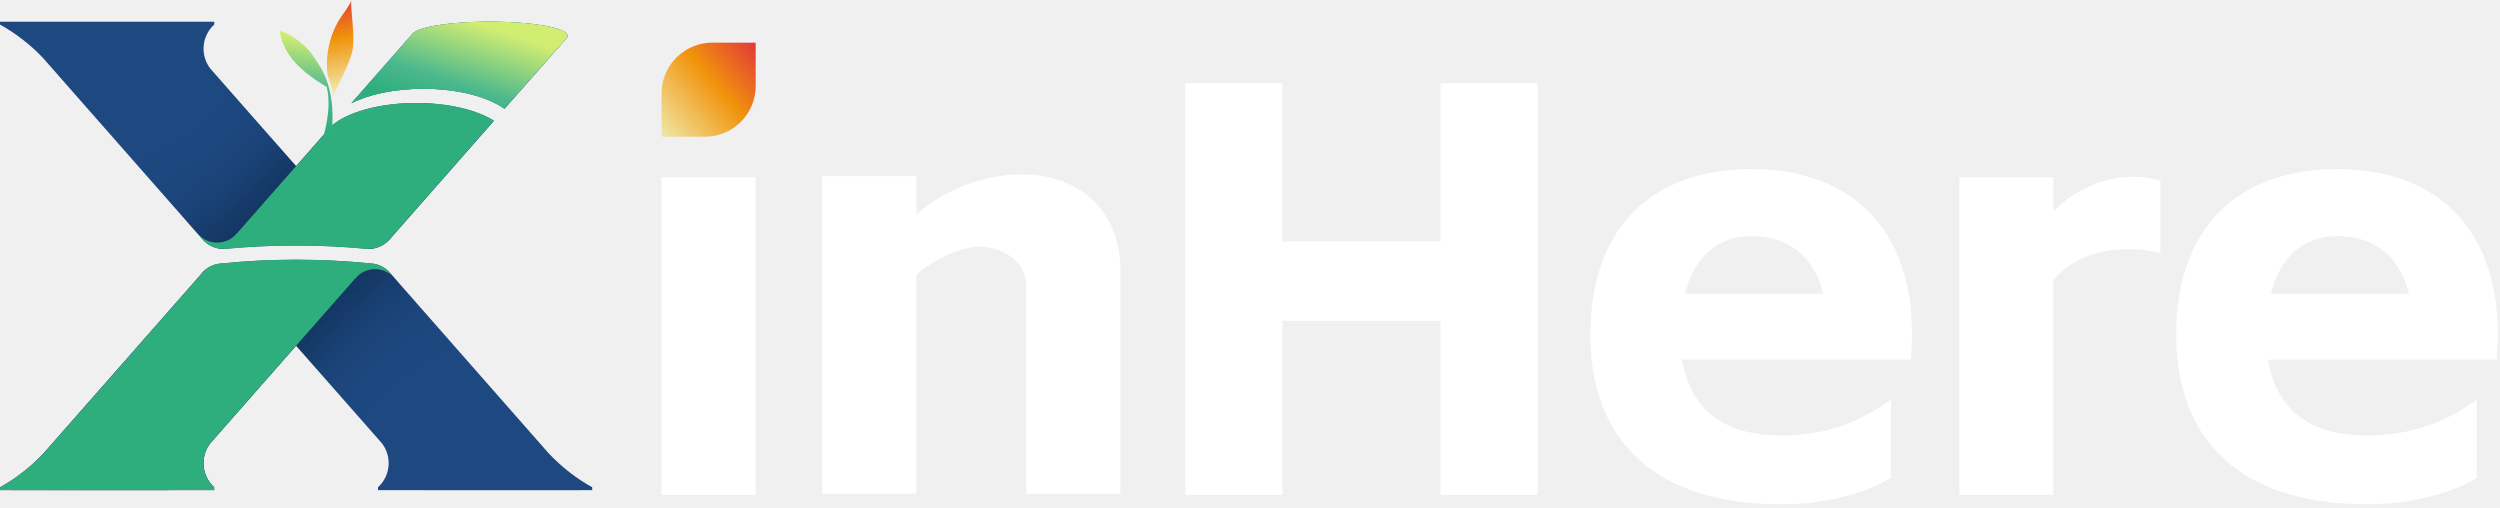
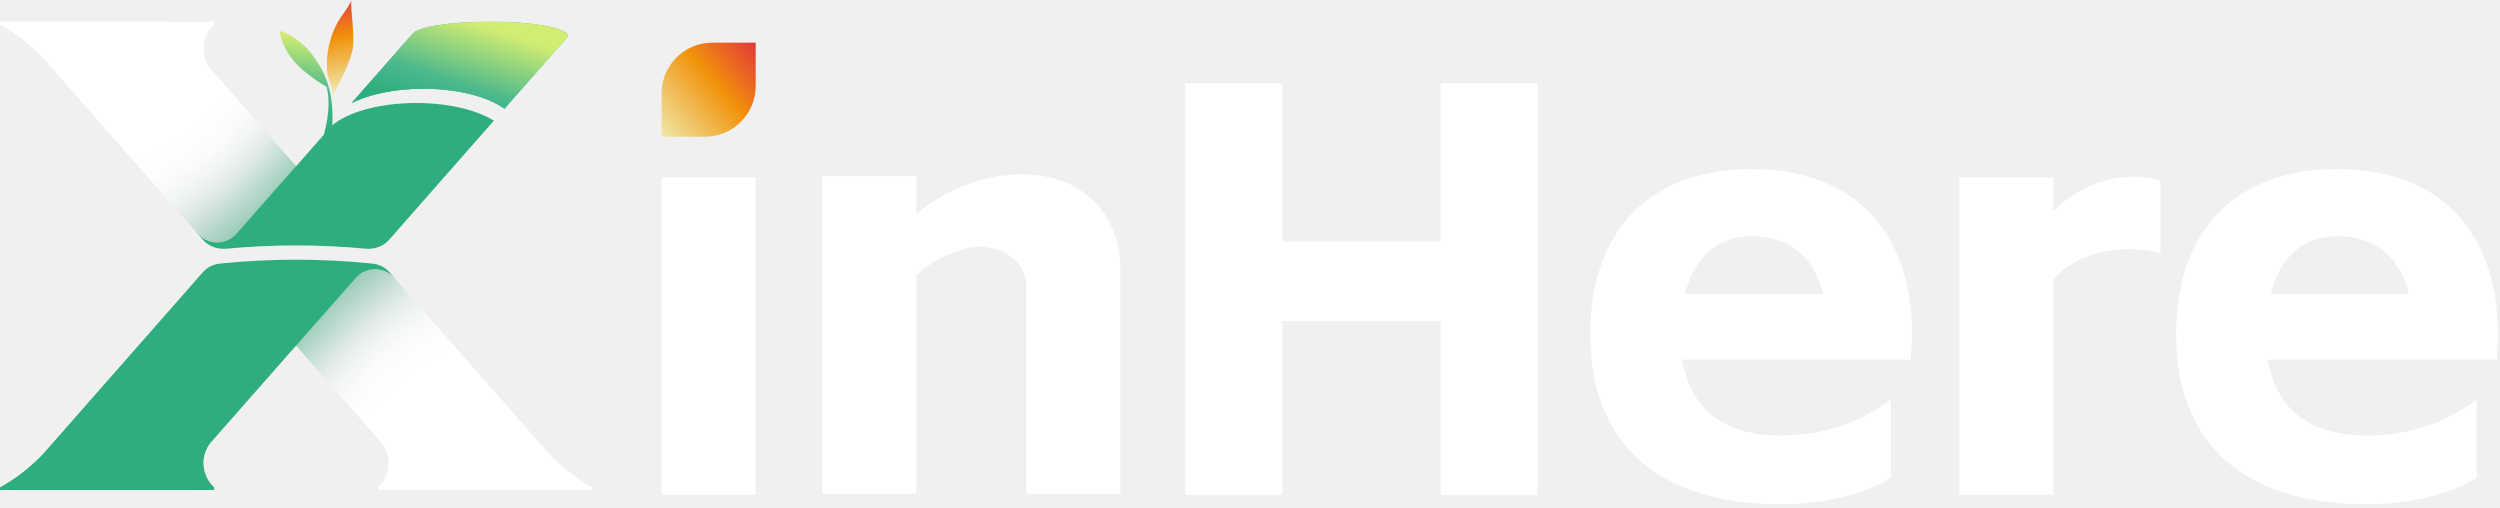
<svg xmlns="http://www.w3.org/2000/svg" width="591" height="120" viewBox="0 0 591 120" fill="none">
-   <path d="M585.484 94.466V112.957C578.394 117.266 568.384 119.213 559.625 119.213C530.013 119.213 514.442 104.476 514.442 79.035C514.442 53.871 529.04 39.969 552.535 39.969C575.891 39.969 590.489 53.871 590.489 79.035C590.489 80.425 590.35 82.371 590.211 85.013H536.13C538.216 96.969 546.001 102.947 559.625 102.947C569.218 102.947 577.838 100.166 585.484 94.466ZM536.825 69.442H569.496C567.133 60.127 560.877 55.818 552.535 55.818C544.75 55.818 539.05 60.544 536.825 69.442Z" fill="white" />
-   <path d="M463.188 41.916H485.432V49.98C490.298 44.836 497.528 41.777 504.201 41.777C506.564 41.777 508.649 42.055 510.735 42.751V59.85C508.093 59.155 505.73 58.877 503.367 58.877C496.276 58.877 489.742 61.102 485.432 66.107V116.99H463.188V41.916Z" fill="white" />
-   <path d="M447.003 94.466V112.957C439.913 117.266 429.903 119.213 421.145 119.213C391.533 119.213 375.962 104.476 375.962 79.035C375.962 53.871 390.559 39.969 414.055 39.969C437.411 39.969 452.008 53.871 452.008 79.035C452.008 80.425 451.869 82.371 451.73 85.013H397.65C399.735 96.969 407.52 102.947 421.145 102.947C430.738 102.947 439.357 100.166 447.003 94.466ZM398.345 69.442H431.016C428.652 60.127 422.396 55.818 414.055 55.818C406.269 55.818 400.569 60.544 398.345 69.442Z" fill="white" />
-   <path d="M340.546 19.676H363.485V116.993H340.546V75.842H303.148V116.993H280.209V19.676H303.148V57.073H340.546V19.676Z" fill="white" />
-   <path d="M194.372 41.64H216.616V50.676C223.428 44.698 232.743 41.223 241.501 41.223C255.821 41.223 264.857 50.398 264.857 63.745V116.713H242.614V67.498C242.614 62.076 237.47 58.323 231.353 58.323C227.46 58.323 220.648 61.242 216.616 64.996V116.713H194.372V41.64Z" fill="white" />
-   <path d="M156.398 41.914H178.642V116.987H156.398V41.914Z" fill="white" />
-   <path d="M156.398 32.326V22.082C156.398 15.455 161.771 10.082 168.398 10.082H178.642V20.326C178.642 26.953 173.27 32.326 166.642 32.326H156.398Z" fill="url(#paint0_linear_171_34)" />
-   <path d="M70 61.395C76.043 61.395 81.913 61.698 87.525 62.269C89.614 62.332 91.453 63.382 92.595 64.968L127.619 104.792L127.624 104.793C127.646 104.82 127.671 104.849 127.693 104.876L129.764 107.23C132.74 110.376 136.19 113.072 140 115.196V115.868L137.359 115.867L137.368 115.877H100.029L100.02 115.865H89.356V115.194H89.36C90.908 113.783 91.879 111.748 91.88 109.489C91.88 107.739 91.295 106.125 90.314 104.83L70 81.732L49.697 104.816C48.71 106.113 48.122 107.734 48.122 109.489C48.123 111.748 49.094 113.783 50.642 115.194H50.645V115.865H39.98L39.971 115.877H2.632L2.64 115.867L0.002 115.868V115.196C3.802 113.078 7.242 110.39 10.213 107.256L12.347 104.83C12.356 104.818 12.368 104.805 12.378 104.793L12.379 104.792L47.434 64.932C48.571 63.376 50.384 62.346 52.441 62.273C58.063 61.7 63.945 61.395 70 61.395ZM50.644 5.133V5.804H50.64C49.093 7.215 48.12 9.249 48.12 11.509C48.121 13.276 48.716 14.906 49.715 16.207L49.711 16.206L70 39.275L78.373 29.753C82.028 26.547 89.623 24.344 98.399 24.344C106.018 24.344 112.746 26.005 116.779 28.54L91.965 56.756H91.96C90.775 58.034 89.081 58.835 87.201 58.835C86.973 58.835 86.747 58.823 86.524 58.8V58.812C81.217 58.305 75.685 58.037 70 58.037C64.384 58.037 58.918 58.297 53.669 58.792V58.783C53.385 58.821 53.096 58.843 52.802 58.843C50.832 58.843 49.068 57.964 47.878 56.578L10.114 13.641C7.166 10.549 3.759 7.898 0 5.802V5.131L50.644 5.133ZM115.761 5.117C125.942 5.117 134.195 6.612 134.195 8.456C134.195 8.604 134.14 8.75 134.037 8.893L134.06 8.894L119.258 25.722C115.354 22.885 108.225 20.986 100.077 20.986C93.274 20.986 87.181 22.309 83.083 24.398L97.461 8.05C98.567 6.397 106.338 5.117 115.761 5.117Z" fill="#1D4880" />
+   <path d="M585.484 94.47V112.96C578.394 117.27 568.384 119.217 559.625 119.217C530.013 119.217 514.442 104.48 514.442 79.038C514.442 53.875 529.04 39.973 552.535 39.973C575.891 39.973 590.489 53.875 590.489 79.038C590.489 80.429 590.35 82.375 590.211 85.017H536.13C538.216 96.973 546.001 102.951 559.625 102.951C569.218 102.951 577.838 100.17 585.484 94.47ZM536.825 69.446H569.496C567.133 60.131 560.877 55.821 552.535 55.821C544.75 55.821 539.05 60.548 536.825 69.446Z" fill="white" />
+   <path d="M463.188 41.92H485.432V49.984C490.298 44.84 497.528 41.781 504.201 41.781C506.564 41.781 508.649 42.059 510.735 42.754V59.854C508.093 59.159 505.73 58.881 503.367 58.881C496.276 58.881 489.742 61.106 485.432 66.111V116.993H463.188V41.92Z" fill="white" />
+   <path d="M447.003 94.47V112.96C439.913 117.27 429.903 119.217 421.145 119.217C391.533 119.217 375.962 104.48 375.962 79.038C375.962 53.875 390.559 39.973 414.055 39.973C437.411 39.973 452.008 53.875 452.008 79.038C452.008 80.429 451.869 82.375 451.73 85.017H397.65C399.735 96.973 407.52 102.951 421.145 102.951C430.738 102.951 439.357 100.17 447.003 94.47ZM398.345 69.446H431.016C428.652 60.131 422.396 55.821 414.055 55.821C406.269 55.821 400.569 60.548 398.345 69.446Z" fill="white" />
+   <path d="M340.546 19.68H363.485V116.997H340.546V75.846H303.148V116.997H280.209V19.68H303.148V57.077H340.546V19.68Z" fill="white" />
+   <path d="M194.372 41.644H216.616V50.68C223.428 44.702 232.743 41.227 241.501 41.227C255.821 41.227 264.857 50.402 264.857 63.748V116.717H242.614V67.502C242.614 62.08 237.47 58.327 231.353 58.327C227.46 58.327 220.648 61.246 216.616 65V116.717H194.372V41.644Z" fill="white" />
+   <path d="M156.398 41.918H178.642V116.991H156.398V41.918Z" fill="white" />
+   <path d="M156.398 32.33V22.086C156.398 15.459 161.771 10.086 168.398 10.086H178.642V20.33C178.642 26.957 173.27 32.33 166.642 32.33H156.398Z" fill="url(#paint0_linear_171_34)" />
+   <path d="M70 61.385C76.06 61.385 81.945 61.694 87.571 62.268C89.621 62.344 91.428 63.372 92.564 64.922L127.62 104.777L127.624 104.778C127.643 104.802 127.664 104.827 127.684 104.851L129.772 107.226C132.747 110.367 136.193 113.058 140 115.181V115.852L137.359 115.851L137.368 115.86H100.029L100.02 115.85H89.356V115.179H89.36C90.908 113.767 91.88 111.734 91.88 109.475C91.879 107.723 91.294 106.107 90.311 104.812L70 81.72L49.7 104.798C48.711 106.095 48.123 107.717 48.122 109.475C48.122 111.734 49.093 113.767 50.641 115.179H50.645V115.85H39.98L39.971 115.86H2.632L2.64 115.851L0.002 115.852V115.181C3.798 113.064 7.236 110.381 10.205 107.25L12.354 104.805C12.362 104.796 12.371 104.787 12.378 104.778L12.379 104.777L47.465 64.886C48.584 63.381 50.341 62.377 52.335 62.274C57.989 61.694 63.907 61.385 70 61.385ZM39.974 5.131L50.644 5.132V5.803H50.64C49.092 7.214 48.121 9.248 48.12 11.507C48.12 13.274 48.715 14.904 49.715 16.205L49.714 16.204L70 39.268L78.349 29.774C81.994 26.558 89.602 24.343 98.398 24.343C106.015 24.343 112.742 26.003 116.776 28.536L92.22 56.455C91.03 57.906 89.224 58.832 87.201 58.832C86.973 58.832 86.747 58.82 86.525 58.797V58.803C81.217 58.296 75.685 58.027 70 58.027C64.384 58.027 58.918 58.288 53.669 58.783V58.78C53.385 58.818 53.096 58.84 52.802 58.84C50.773 58.84 48.962 57.908 47.773 56.45L10.145 13.67C7.189 10.565 3.772 7.904 0 5.801V5.129H39.972L39.974 5.131ZM115.761 5.117C125.94 5.117 134.193 6.613 134.194 8.456C134.194 8.605 134.14 8.752 134.035 8.896L134.054 8.896L119.255 25.72C115.35 22.885 108.222 20.986 100.077 20.986C93.267 20.986 87.169 22.313 83.071 24.404L97.477 8.027C98.639 6.386 106.383 5.117 115.761 5.117Z" fill="white" />
  <mask id="mask0_171_34" style="mask-type:alpha" maskUnits="userSpaceOnUse" x="0" y="5" width="140" height="111">
-     <path d="M70 61.398C76.043 61.398 81.913 61.702 87.525 62.273C89.614 62.336 91.453 63.385 92.595 64.972L127.619 104.796L127.624 104.797C127.646 104.824 127.671 104.853 127.693 104.88L129.764 107.234C132.74 110.38 136.19 113.076 140 115.2V115.872L137.359 115.871L137.368 115.881H100.029L100.02 115.869H89.356V115.198H89.36C90.908 113.787 91.879 111.752 91.88 109.493C91.88 107.743 91.295 106.129 90.314 104.834L70 81.736L49.697 104.82C48.71 106.117 48.122 107.737 48.122 109.493C48.123 111.752 49.094 113.787 50.642 115.198H50.645V115.869H39.98L39.971 115.881H2.632L2.64 115.871L0.002 115.872V115.2C3.802 113.081 7.242 110.394 10.213 107.26L12.347 104.834C12.356 104.822 12.368 104.809 12.378 104.797L12.379 104.796L47.434 64.936C48.571 63.38 50.384 62.35 52.441 62.277C58.063 61.704 63.945 61.398 70 61.398ZM50.644 5.137V5.808H50.64C49.093 7.219 48.12 9.253 48.12 11.513C48.121 13.28 48.716 14.91 49.715 16.211L49.711 16.21L70 39.279L78.373 29.757C82.028 26.551 89.623 24.348 98.399 24.348C106.018 24.348 112.746 26.009 116.779 28.544L91.965 56.76H91.96C90.775 58.038 89.081 58.839 87.201 58.839C86.973 58.839 86.747 58.827 86.524 58.804V58.815C81.217 58.309 75.685 58.041 70 58.041C64.384 58.041 58.918 58.301 53.669 58.796V58.787C53.385 58.825 53.096 58.847 52.802 58.847C50.832 58.847 49.068 57.967 47.878 56.582L10.114 13.645C7.166 10.553 3.759 7.902 0 5.806V5.135L50.644 5.137ZM115.761 5.121C125.942 5.121 134.195 6.616 134.195 8.46C134.195 8.608 134.14 8.754 134.037 8.896L134.06 8.897L119.258 25.726C115.354 22.889 108.225 20.99 100.077 20.99C93.274 20.99 87.181 22.313 83.083 24.401L97.461 8.054C98.567 6.401 106.338 5.121 115.761 5.121Z" fill="#1D4880" />
+     <path d="M70 61.385C76.06 61.385 81.945 61.694 87.571 62.268C89.621 62.344 91.428 63.372 92.564 64.922L127.62 104.777L127.624 104.778C127.643 104.802 127.664 104.827 127.684 104.851L129.772 107.226C132.747 110.367 136.193 113.058 140 115.181V115.852L137.359 115.851L137.368 115.86H100.029L100.02 115.85H89.356V115.179H89.36C90.908 113.767 91.88 111.734 91.88 109.475C91.879 107.723 91.294 106.107 90.311 104.812L70 81.72L49.7 104.798C48.711 106.095 48.123 107.717 48.122 109.475C48.122 111.734 49.093 113.767 50.641 115.179H50.645V115.85H39.98L39.971 115.86H2.632L2.64 115.851L0.002 115.852V115.181C3.798 113.064 7.236 110.381 10.205 107.25L12.354 104.805C12.362 104.796 12.371 104.787 12.378 104.778L12.379 104.777L47.465 64.886C48.584 63.381 50.341 62.377 52.335 62.274C57.989 61.694 63.907 61.385 70 61.385ZM39.974 5.131L50.644 5.132V5.803H50.64C49.092 7.214 48.121 9.248 48.12 11.507C48.12 13.274 48.715 14.904 49.715 16.205L49.714 16.204L70 39.268L78.349 29.774C81.994 26.558 89.602 24.343 98.398 24.343C106.015 24.343 112.742 26.003 116.776 28.536L92.22 56.455C91.03 57.906 89.224 58.832 87.201 58.832C86.973 58.832 86.747 58.82 86.525 58.797V58.803C81.217 58.296 75.685 58.027 70 58.027C64.384 58.027 58.918 58.288 53.669 58.783V58.78C53.385 58.818 53.096 58.84 52.802 58.84C50.773 58.84 48.962 57.908 47.773 56.45L10.145 13.67C7.189 10.565 3.772 7.904 0 5.801V5.129H39.972L39.974 5.131ZM115.761 5.117C125.94 5.117 134.193 6.613 134.194 8.456C134.194 8.605 134.14 8.752 134.035 8.896L134.054 8.896L119.255 25.72C115.35 22.885 108.222 20.986 100.077 20.986C93.267 20.986 87.169 22.313 83.071 24.404L97.477 8.027C98.639 6.386 106.383 5.117 115.761 5.117Z" fill="#1D4880" />
  </mask>
  <g mask="url(#mask0_171_34)">
    <g filter="url(#filter0_df_171_34)">
-       <path d="M92.175 56.513C91.111 57.918 89.426 58.827 87.528 58.827C87.418 58.827 87.309 58.823 87.2 58.817V59.377H89.657L87.787 61.503H87.414V61.927L87.196 62.174H97.475V65.816H93.353C92.231 64.483 90.551 63.636 88.672 63.636C86.919 63.636 85.338 64.373 84.223 65.555L49.706 104.803C48.713 106.102 48.122 107.726 48.122 109.487C48.122 111.747 49.094 113.781 50.642 115.192H50.645V115.863H39.978L39.971 115.873H2.632L2.638 115.865L0.002 115.866V115.194C3.794 113.08 7.227 110.401 10.193 107.274L47.977 64.312C49.044 63.006 50.669 62.172 52.487 62.172V61.503H50.448L52.81 58.817H41.071V55.173H46.645C47.767 56.507 49.447 57.355 51.326 57.355C53.205 57.355 54.886 56.507 56.008 55.173H56.016L100.028 5.129H137.368L92.175 56.513Z" fill="#0C284D" fill-opacity="0.78" shape-rendering="crispEdges" />
+       <path d="M92.183 56.49C91.12 57.901 89.431 58.814 87.528 58.815C87.418 58.815 87.309 58.81 87.2 58.804V59.362H89.658L87.789 61.487H87.414V61.913L87.2 62.156H97.474V65.803H93.358C92.236 64.467 90.554 63.617 88.673 63.617C86.929 63.617 85.356 64.347 84.242 65.518L49.704 104.785C48.712 106.084 48.122 107.707 48.122 109.468C48.122 111.727 49.093 113.76 50.641 115.172H50.645V115.843H39.978L39.971 115.853H2.632L2.639 115.844L0.002 115.845V115.174C3.794 113.06 7.227 110.38 10.193 107.254L12.368 104.782C12.371 104.779 12.375 104.775 12.378 104.771V104.771L48.084 64.177C49.152 62.943 50.728 62.16 52.488 62.16V61.487H50.449L52.8 58.815H41.071V55.166H46.64C47.762 56.502 49.445 57.353 51.326 57.353C53.09 57.353 54.679 56.605 55.795 55.41L100.028 5.121H137.368L92.183 56.49Z" fill="#2EAE7C" fill-opacity="0.7" shape-rendering="crispEdges" />
    </g>
-     <path d="M97.475 65.807H93.357C92.235 64.471 90.553 63.622 88.672 63.622C86.791 63.622 85.109 64.471 83.987 65.807H78.418V62.16H97.475V65.807Z" fill="#2EAE7C" />
-     <path d="M60.127 55.164H56.007C54.885 56.498 53.205 57.347 51.325 57.347C49.446 57.347 47.766 56.498 46.644 55.164H41.07V58.809H60.127V55.164Z" fill="#2EAE7C" />
-     <path d="M92.175 56.505C91.111 57.91 89.427 58.819 87.528 58.819C87.418 58.819 87.309 58.816 87.2 58.81V59.369H89.657L87.787 61.495H87.414V61.919L49.715 104.785H49.717C48.717 106.086 48.122 107.716 48.122 109.483C48.122 111.743 49.094 113.777 50.642 115.188H50.645V115.859H39.975L39.971 115.865H2.632L2.634 115.861L0.002 115.862V115.19C3.776 113.086 7.195 110.421 10.152 107.312L47.983 64.297C49.051 62.995 50.672 62.165 52.487 62.164V61.495H50.448L100.028 5.121H137.368L92.175 56.505Z" fill="#2EAE7C" />
+     <path d="M97.474 65.799H93.358C92.236 64.463 90.554 63.613 88.673 63.613C86.792 63.613 85.11 64.463 83.987 65.799H78.417V62.152H97.474V65.799Z" fill="#2EAE7C" />
+     <path d="M60.126 55.156H56.009C54.887 56.491 53.205 57.34 51.325 57.34C49.445 57.34 47.763 56.491 46.641 55.156H41.07V58.801H60.126V55.156Z" fill="#2EAE7C" />
+     <path d="M92.183 56.486C91.12 57.898 89.431 58.81 87.528 58.81C87.418 58.81 87.309 58.807 87.2 58.801V59.358H89.658L87.789 61.483H87.414V61.909L49.715 104.77H49.717C48.717 106.071 48.122 107.7 48.122 109.468C48.122 111.727 49.093 113.76 50.641 115.172H50.645V115.843H39.975L39.971 115.849H2.632L2.635 115.844L0.002 115.845V115.174C3.776 113.069 7.195 110.405 10.152 107.297L47.983 64.286C49.051 62.984 50.673 62.154 52.488 62.153V61.483H50.449L100.028 5.117H137.368L92.183 56.486Z" fill="#2EAE7C" />
  </g>
-   <path d="M115.763 5.105C125.944 5.105 134.197 6.6 134.197 8.444C134.197 8.593 134.143 8.738 134.04 8.881L134.049 8.882L119.25 25.709C115.343 22.876 108.22 20.98 100.079 20.98C93.26 20.98 87.155 22.309 83.057 24.406L97.49 7.994H97.496C98.71 6.363 106.425 5.105 115.763 5.105Z" fill="url(#paint1_linear_171_34)" />
-   <path fill-rule="evenodd" clip-rule="evenodd" d="M66.094 7.312C68.851 7.865 72.632 11.027 74.014 13.213C75.397 15.398 79.456 19.768 78.452 31.219C77.63 34.083 77.044 36.685 76.854 37.628L74.97 37.313C75.996 33.787 78.729 26.542 77.228 20.559C71.114 16.831 67.079 13.163 66.094 7.312Z" fill="url(#paint2_linear_171_34)" />
-   <path d="M83.056 0.001C82.859 1.046 81.243 3.075 80.589 4.051C76.509 10.139 77.175 17.227 77.576 18.18C77.977 19.133 78.663 21.395 78.774 22.587C79.534 20.798 82.524 15.486 83.289 12.068C84.055 8.651 82.768 2.138 83.056 0.001Z" fill="url(#paint3_linear_171_34)" />
+   <path d="M115.763 5.109C125.944 5.109 134.197 6.604 134.197 8.448C134.197 8.596 134.143 8.742 134.04 8.885L134.049 8.885L119.25 25.71C115.343 22.877 108.22 20.982 100.079 20.982C93.26 20.982 87.155 22.311 83.057 24.407L97.49 7.998H97.496C98.71 6.367 106.425 5.109 115.763 5.109Z" fill="url(#paint1_linear_171_34)" />
+   <path fill-rule="evenodd" clip-rule="evenodd" d="M66.094 7.312C68.851 7.866 72.632 11.027 74.014 13.212C75.397 15.397 79.456 19.767 78.452 31.216C77.63 34.08 77.044 36.682 76.854 37.625L74.97 37.309C75.996 33.784 78.729 26.539 77.228 20.558C71.114 16.83 67.079 13.162 66.094 7.312Z" fill="url(#paint2_linear_171_34)" />
+   <path d="M83.055 0.002C82.859 1.048 81.242 3.076 80.588 4.052C76.508 10.139 77.174 17.227 77.575 18.179C77.976 19.132 78.662 21.393 78.773 22.585C79.533 20.797 82.523 15.485 83.288 12.068C84.054 8.651 82.767 2.139 83.055 0.002Z" fill="url(#paint3_linear_171_34)" />
  <defs>
-     <filter id="filter0_df_171_34" x="-14.898" y="-9.771" width="167.166" height="140.546" filterUnits="userSpaceOnUse" color-interpolation-filters="sRGB">
+     <filter id="filter0_df_171_34" x="-14.898" y="-9.779" width="167.166" height="140.53" filterUnits="userSpaceOnUse" color-interpolation-filters="sRGB">
      <feFlood flood-opacity="0" result="BackgroundImageFix" />
      <feColorMatrix in="SourceAlpha" type="matrix" values="0 0 0 0 0 0 0 0 0 0 0 0 0 0 0 0 0 0 127 0" result="hardAlpha" />
      <feOffset />
      <feGaussianBlur stdDeviation="5.9" />
      <feComposite in2="hardAlpha" operator="out" />
      <feColorMatrix type="matrix" values="0 0 0 0 0.022 0 0 0 0 0.076 0 0 0 0 0.146 0 0 0 0.7 0" />
      <feBlend mode="normal" in2="BackgroundImageFix" result="effect1_dropShadow_171_34" />
      <feBlend mode="normal" in="SourceGraphic" in2="effect1_dropShadow_171_34" result="shape" />
      <feGaussianBlur stdDeviation="7.45" result="effect2_foregroundBlur_171_34" />
    </filter>
-     <linearGradient id="paint0_linear_171_34" x1="156.405" y1="32.718" x2="183.306" y2="9.759" gradientUnits="userSpaceOnUse">
+     <linearGradient id="paint0_linear_171_34" x1="156.405" y1="32.722" x2="183.306" y2="9.763" gradientUnits="userSpaceOnUse">
      <stop stop-color="#F0E9AB" />
      <stop offset="0.51" stop-color="#F1930B" />
      <stop offset="1" stop-color="#DF1E45" />
    </linearGradient>
-     <linearGradient id="paint1_linear_171_34" x1="94.75" y1="-0.357" x2="87.696" y2="21.083" gradientUnits="userSpaceOnUse">
+     <linearGradient id="paint1_linear_171_34" x1="94.75" y1="-0.352" x2="87.697" y2="21.085" gradientUnits="userSpaceOnUse">
      <stop stop-color="#D1ED72" />
      <stop offset="0.663" stop-color="#4BB88D" />
      <stop offset="1" stop-color="#2EAE7C" />
    </linearGradient>
-     <linearGradient id="paint2_linear_171_34" x1="66.51" y1="7.946" x2="63.614" y2="29.74" gradientUnits="userSpaceOnUse">
+     <linearGradient id="paint2_linear_171_34" x1="66.51" y1="7.946" x2="63.615" y2="29.738" gradientUnits="userSpaceOnUse">
      <stop stop-color="#D1ED72" />
      <stop offset="0.555" stop-color="#4BB88D" />
      <stop offset="1" stop-color="#2EAE7C" />
    </linearGradient>
-     <linearGradient id="paint3_linear_171_34" x1="78.249" y1="21.837" x2="73.975" y2="-1.715" gradientUnits="userSpaceOnUse">
+     <linearGradient id="paint3_linear_171_34" x1="78.248" y1="21.835" x2="73.975" y2="-1.714" gradientUnits="userSpaceOnUse">
      <stop stop-color="#F0E9AB" />
      <stop offset="0.51" stop-color="#F1930B" />
      <stop offset="1" stop-color="#DF1E45" />
    </linearGradient>
  </defs>
</svg>
